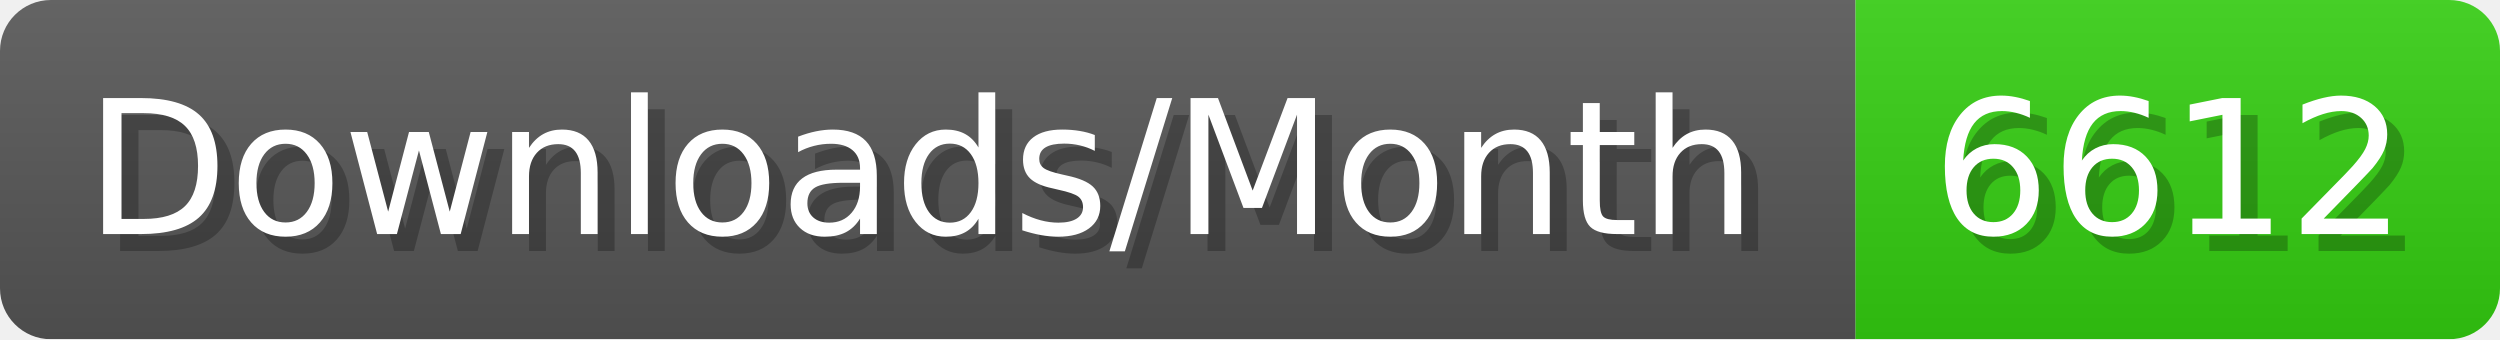
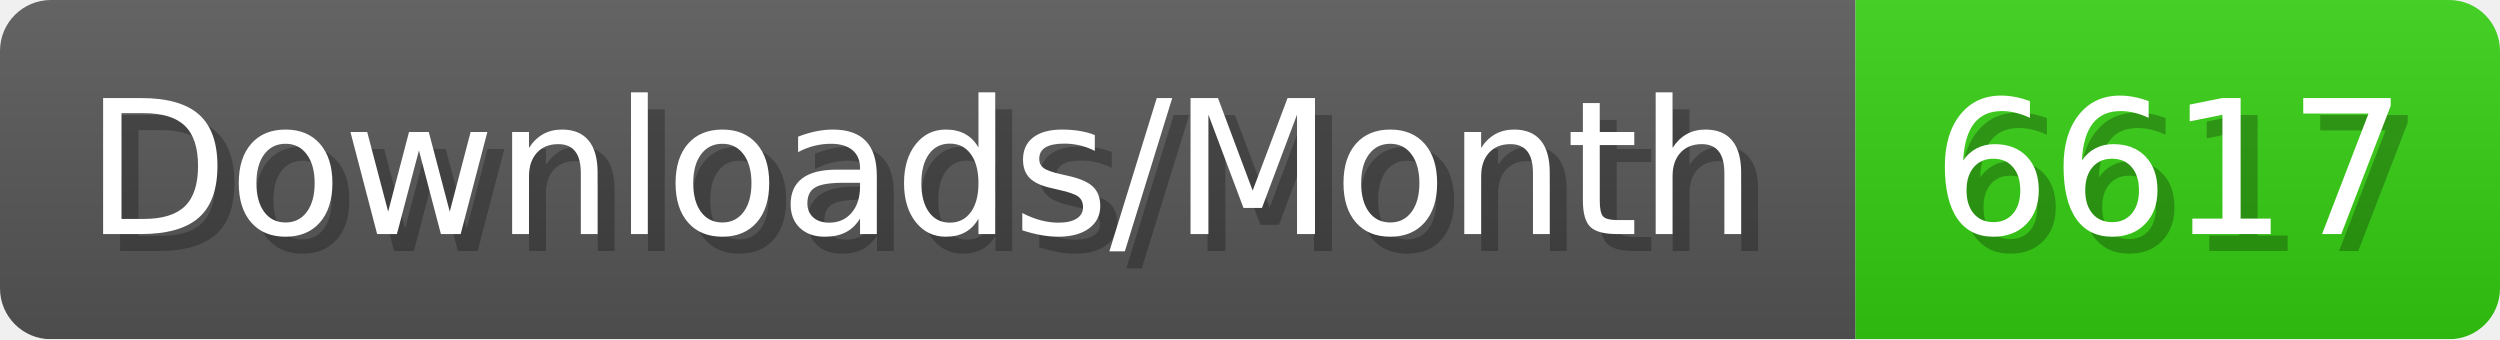
- <svg xmlns="http://www.w3.org/2000/svg" width="147.4" height="20" viewBox="0 0 1474 200" role="img" aria-label="Downloads/Month: 6612">
+ <svg xmlns="http://www.w3.org/2000/svg" width="147.4" height="20" viewBox="0 0 1474 200" role="img" aria-label="Downloads/Month: 6617">
  <linearGradient id="YlXUI" x2="0" y2="100%">
    <stop offset="0" stop-opacity=".1" stop-color="#EEE" />
    <stop offset="1" stop-opacity=".1" />
  </linearGradient>
  <mask id="JHhop">
    <rect width="1474" height="200" rx="30" fill="#FFF" />
  </mask>
  <g mask="url(#JHhop)">
    <rect width="1094" height="200" fill="#555" />
    <rect width="380" height="200" fill="#3C1" x="1094" />
    <rect width="1474" height="200" fill="url(#YlXUI)" />
  </g>
  <g aria-hidden="true" fill="#fff" text-anchor="start" font-family="Verdana,DejaVu Sans,sans-serif" font-size="110">
    <text x="60" y="148" textLength="994" fill="#000" opacity="0.25">Downloads/Month</text>
    <text x="50" y="138" textLength="994">Downloads/Month</text>
-     <text x="1149" y="148" textLength="280" fill="#000" opacity="0.25">6612</text>
-     <text x="1139" y="138" textLength="280">6612</text>
+     <text x="1149" y="148" textLength="280" fill="#000" opacity="0.25">6617</text>
+     <text x="1139" y="138" textLength="280">6617</text>
  </g>
</svg>
